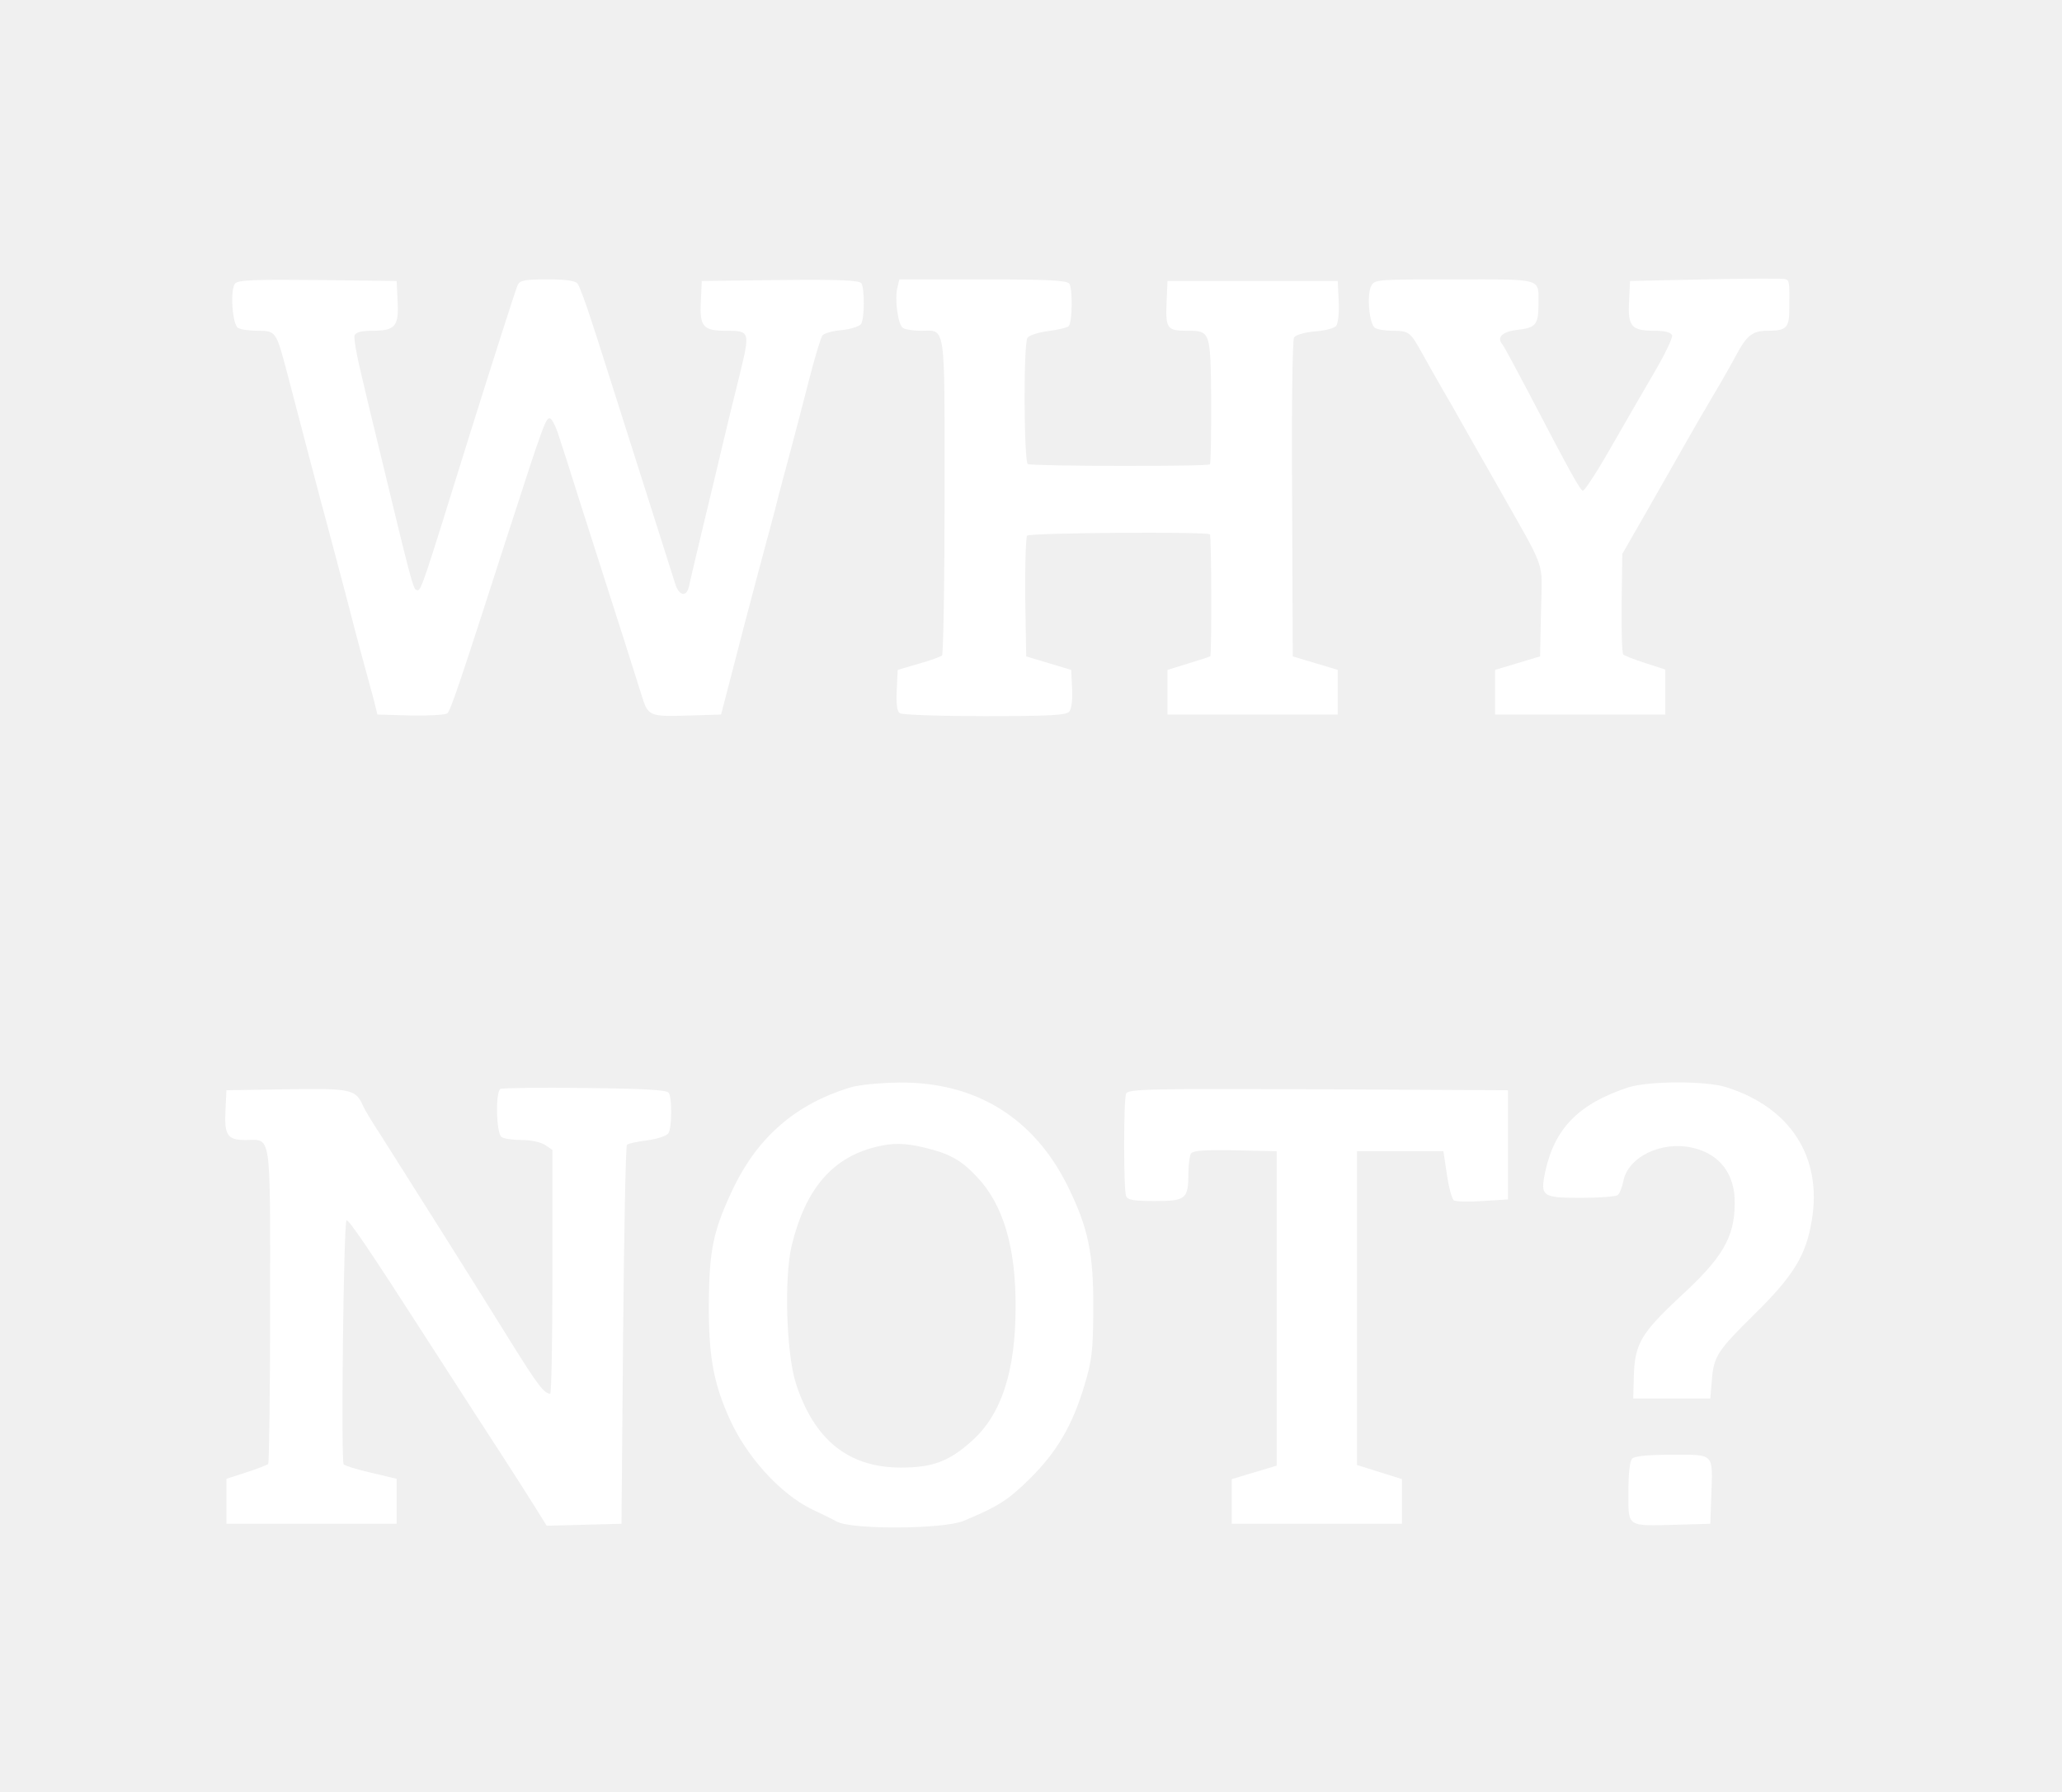
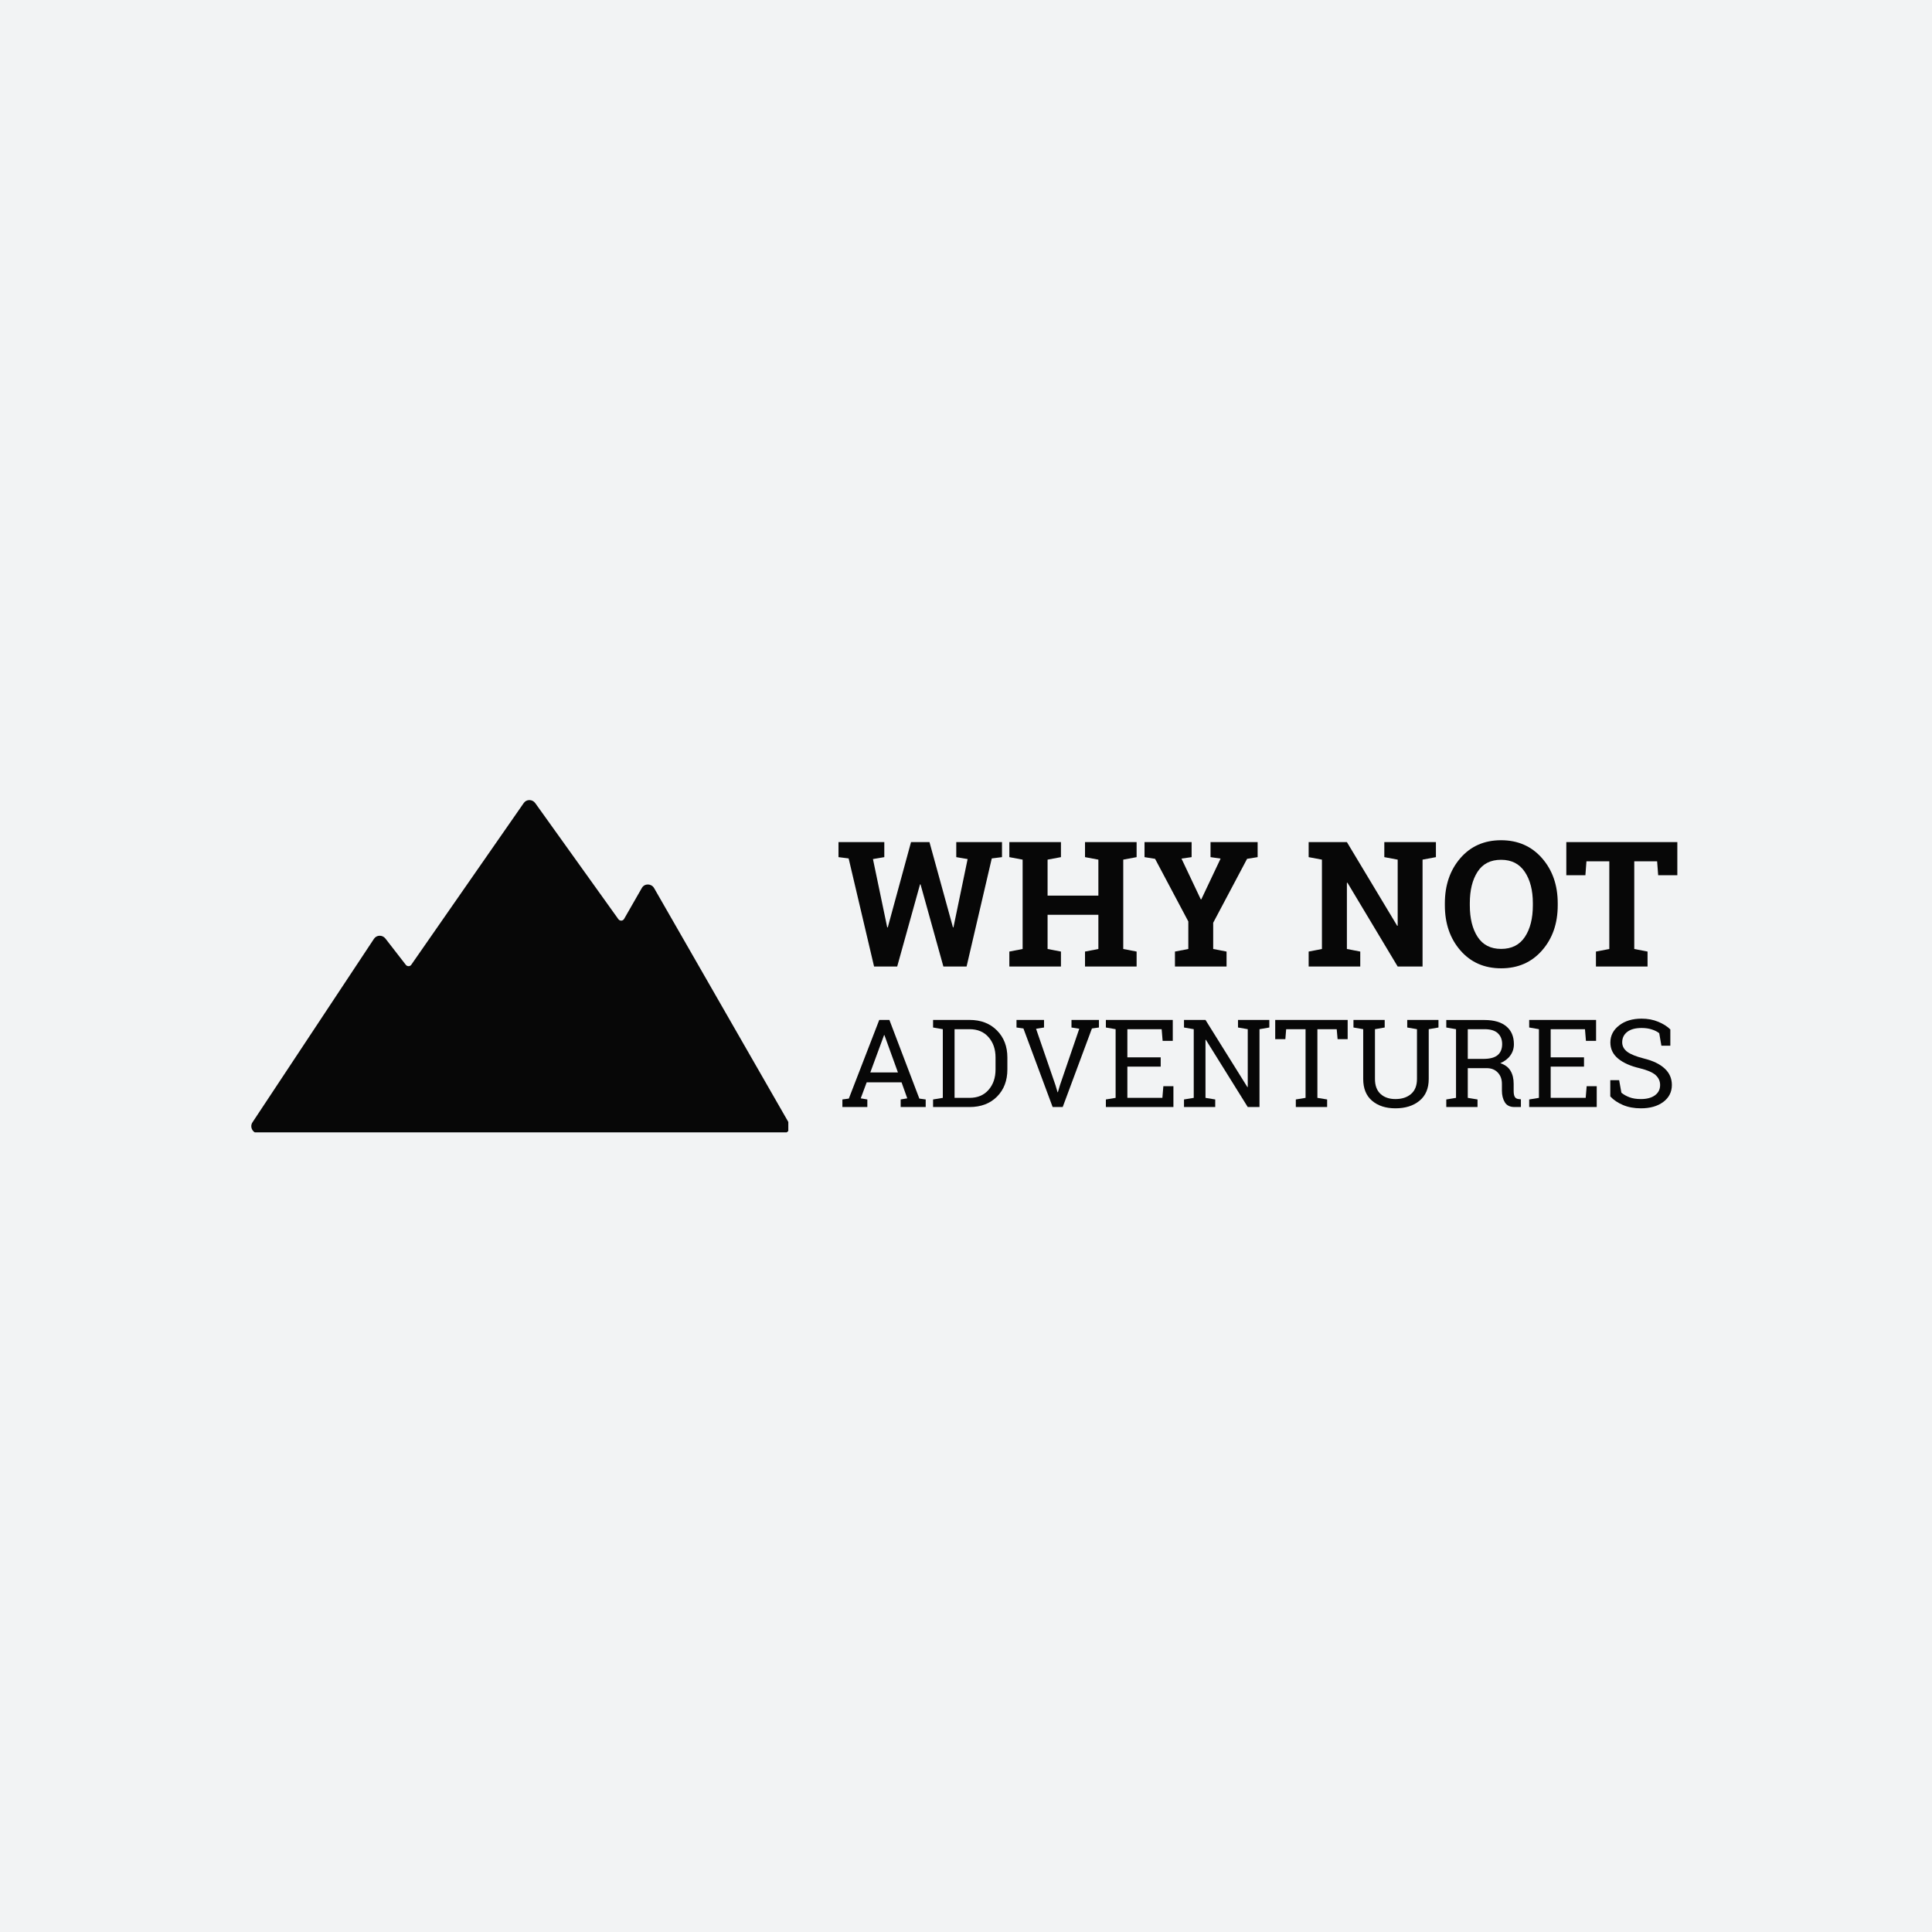
- <svg xmlns="http://www.w3.org/2000/svg" version="1.0" width="642pt" height="558pt" viewBox="0 0 642 558" preserveAspectRatio="xMidYMid meet">
-   <g transform="translate(0,558) scale(0.1,-0.1)" fill="#FFFFFF" stroke="none">
-     <path d="M5310 4710 l-235 -5 -3 -65 c-4 -77 8 -90 80 -90 32 0 50 -5 54 -14 3 -7 -24 -63 -59 -122 -35 -60 -97 -167 -137 -237 -40 -70 -77 -126 -82 -125 -9 3 -37 53 -170 308 -39 74 -75 141 -80 147 -19 23 -1 40 47 46 56 6 65 16 65 79 0 83 18 78 -261 78 -244 0 -249 0 -260 -21 -14 -28 -6 -118 12 -130 8 -5 32 -9 54 -9 51 0 56 -4 90 -65 15 -27 44 -79 65 -115 21 -36 48 -83 60 -105 12 -22 61 -107 108 -190 161 -285 143 -233 140 -396 l-3 -143 -70 -21 -70 -21 0 -70 0 -69 265 0 265 0 0 70 0 70 -62 20 c-34 11 -65 23 -69 27 -4 4 -6 76 -5 160 l2 153 86 150 c47 83 97 170 111 195 14 25 50 88 81 140 31 52 65 112 76 133 33 62 51 77 98 77 60 0 68 9 68 71 1 81 0 87 -13 90 -7 2 -119 2 -248 -1z" />
-     <path d="M732 4697 c-16 -19 -9 -126 9 -138 8 -5 35 -9 61 -9 57 0 58 -2 92 -131 38 -146 106 -405 133 -504 13 -49 37 -139 53 -200 15 -60 38 -146 50 -190 12 -44 27 -100 34 -125 l11 -45 104 -3 c59 -1 109 2 114 7 11 11 42 104 186 551 113 349 121 372 134 367 6 -2 19 -28 28 -58 10 -30 38 -117 62 -194 144 -450 178 -556 194 -608 21 -68 22 -69 153 -65 l95 3 17 65 c41 159 78 301 98 375 12 44 35 130 51 190 15 61 40 153 54 205 14 52 39 149 56 215 17 66 35 125 40 131 5 6 32 14 60 16 28 3 55 12 60 19 11 18 11 110 1 127 -7 9 -64 12 -253 10 l-244 -3 -3 -65 c-4 -77 8 -90 77 -90 77 0 77 -1 43 -141 -17 -68 -40 -162 -51 -209 -11 -47 -38 -161 -61 -255 -22 -93 -43 -180 -45 -192 -8 -34 -32 -28 -43 10 -24 75 -137 432 -177 557 -24 74 -59 187 -80 250 -20 63 -41 120 -47 127 -7 9 -38 13 -94 13 -69 0 -85 -3 -92 -17 -5 -10 -71 -216 -147 -458 -158 -508 -154 -497 -169 -492 -10 3 -21 48 -110 417 -21 85 -49 202 -62 258 -14 57 -23 110 -20 118 4 9 21 14 54 14 72 0 84 13 80 90 l-3 65 -246 3 c-196 2 -249 0 -257 -11z" />
-     <path d="M2794 4684 c-9 -37 2 -115 17 -125 8 -5 32 -9 55 -9 80 0 75 35 75 -514 0 -269 -4 -493 -8 -497 -4 -4 -37 -16 -73 -26 l-65 -19 -3 -64 c-2 -44 1 -66 10 -71 7 -5 126 -9 264 -9 205 0 254 3 263 14 7 8 11 38 9 72 l-3 58 -70 21 -70 21 -3 184 c-1 101 2 188 6 192 9 9 561 13 569 4 5 -4 6 -377 1 -380 -2 -1 -32 -11 -68 -22 l-65 -20 0 -70 0 -69 265 0 265 0 0 70 0 69 -70 21 -70 21 -2 490 c-2 276 1 495 6 503 5 8 32 16 65 19 31 2 60 10 66 17 6 7 10 42 8 77 l-3 63 -265 0 -265 0 -3 -69 c-3 -79 2 -86 64 -86 73 0 73 -1 75 -218 0 -107 -1 -196 -4 -198 -7 -7 -556 -6 -567 1 -12 8 -14 374 -1 393 4 7 33 17 64 21 32 4 60 11 64 15 12 11 13 119 2 133 -9 10 -68 13 -270 13 l-259 0 -6 -26z" />
-     <path d="M2645 2193 c-166 -51 -283 -152 -359 -307 -65 -135 -78 -196 -79 -366 -1 -161 14 -246 64 -357 53 -119 158 -234 255 -282 27 -13 63 -30 79 -39 47 -26 333 -24 395 2 108 45 139 65 206 131 84 83 133 166 170 290 24 79 27 108 28 235 1 176 -15 255 -80 387 -105 212 -286 324 -524 322 -64 -1 -125 -7 -155 -16z m235 -187 c75 -18 112 -38 160 -89 83 -86 123 -220 122 -407 0 -200 -44 -334 -135 -416 -72 -65 -123 -84 -222 -84 -163 0 -270 86 -327 262 -30 94 -37 330 -13 430 43 175 125 272 260 306 56 14 92 13 155 -2z" />
-     <path d="M5070 2194 c-155 -51 -230 -128 -259 -263 -16 -77 -10 -81 113 -81 55 0 106 4 112 8 6 4 14 23 18 43 14 76 118 127 215 105 86 -19 134 -83 132 -175 -1 -105 -38 -168 -171 -290 -120 -112 -140 -146 -143 -244 l-2 -72 120 0 120 0 5 60 c6 71 18 90 130 200 124 122 163 185 181 295 33 196 -66 351 -265 414 -64 21 -243 20 -306 0z" />
-     <path d="M1558 2189 c-16 -10 -13 -140 4 -150 7 -5 36 -9 63 -9 29 0 60 -7 73 -16 l22 -15 0 -380 c0 -208 -3 -379 -7 -379 -19 1 -37 24 -120 157 -95 154 -342 545 -410 652 -24 36 -47 75 -52 86 -24 53 -34 56 -237 53 l-189 -3 -3 -63 c-4 -77 6 -92 62 -92 82 0 77 36 77 -514 0 -269 -3 -491 -6 -495 -4 -3 -34 -15 -68 -26 l-62 -20 0 -70 0 -70 265 0 265 0 0 70 0 70 -80 19 c-44 10 -82 22 -85 26 -9 14 0 760 9 760 9 0 75 -98 232 -342 150 -233 186 -288 254 -393 39 -60 86 -134 104 -163 l33 -53 117 3 116 3 5 587 c3 322 8 589 12 593 3 4 32 10 63 14 31 4 61 14 66 22 11 17 12 109 1 126 -6 9 -76 13 -261 15 -139 2 -258 0 -263 -3z" />
-     <path d="M3506 2174 c-8 -20 -8 -298 0 -318 5 -13 23 -16 90 -16 96 0 104 6 104 87 0 26 4 54 8 61 7 9 41 12 138 10 l129 -3 0 -489 0 -490 -70 -21 -70 -21 0 -69 0 -70 265 0 265 0 0 70 0 69 -70 22 -70 22 0 488 0 489 135 0 134 0 11 -73 c6 -41 16 -77 22 -80 6 -4 46 -5 89 -2 l79 5 0 170 0 170 -591 3 c-533 2 -592 1 -598 -14z" />
-     <path d="M5082 1038 c-8 -8 -12 -46 -12 -105 0 -110 -7 -105 150 -101 l105 3 3 85 c5 137 11 130 -121 130 -75 0 -117 -4 -125 -12z" />
+ <svg xmlns="http://www.w3.org/2000/svg" width="500" zoomAndPan="magnify" viewBox="0 0 375 375" height="500" preserveAspectRatio="xMidYMid meet" version="1.0">
+   <defs>
+     <g />
+     <clipPath id="65936f32fb">
+       <path d="M 48.777 155.293 L 153.012 155.293 L 153.012 219.793 L 48.777 219.793 Z M 48.777 155.293 " clip-rule="nonzero" />
+     </clipPath>
+   </defs>
+   <rect x="-37.5" width="450" fill="#ffffff" y="-37.5" height="450" fill-opacity="1" />
+   <rect x="-37.5" width="450" fill="#f2f3f4" y="-37.5" height="450" fill-opacity="1" />
+   <g clip-path="url(#65936f32fb)">
+     <path fill="#070707" d="M 49 217.852 L 72.59 182.219 C 73.102 181.445 74.23 181.422 74.812 182.172 L 78.766 187.27 C 79.043 187.625 79.578 187.621 79.828 187.258 L 101.66 155.863 C 102.191 155.098 103.336 155.109 103.895 155.887 L 120.023 178.41 C 120.309 178.805 120.895 178.785 121.133 178.371 L 124.59 172.34 C 125.109 171.434 126.434 171.461 126.965 172.387 L 153.125 217.969 C 153.648 218.883 153.016 219.996 151.977 219.996 L 50.184 219.996 C 49.082 219.996 48.402 218.762 49 217.852 " fill-opacity="1" fill-rule="nonzero" />
+   </g>
+   <g fill="#070707" fill-opacity="1">
+     <g transform="translate(162.2678, 187.6042)">
+       <g>
+         <path d="M 32.219 -21.234 L 30.234 -20.984 L 25.344 0 L 20.844 0 L 16.406 -15.953 L 16.312 -15.953 L 11.875 0 L 7.391 0 L 2.453 -20.984 L 0.484 -21.234 L 0.484 -24.156 L 9.375 -24.156 L 9.375 -21.234 L 7.172 -20.859 L 9.938 -7.609 L 10.047 -7.594 L 14.562 -24.156 L 18.141 -24.156 L 22.703 -7.594 L 22.797 -7.609 L 25.547 -20.859 L 23.344 -21.234 L 23.344 -24.156 L 32.219 -24.156 Z M 32.219 -21.234 " />
+       </g>
+     </g>
+   </g>
+   <g fill="#070707" fill-opacity="1">
+     <g transform="translate(194.9911, 187.6042)">
+       <g>
+         <path d="M 0.922 -21.234 L 0.922 -24.156 L 10.938 -24.156 L 10.938 -21.234 L 8.344 -20.75 L 8.344 -13.766 L 18.203 -13.766 L 18.203 -20.75 L 15.609 -21.234 L 15.609 -24.156 L 25.625 -24.156 L 25.625 -21.234 L 23.031 -20.75 L 23.031 -3.406 L 25.625 -2.906 L 25.625 0 L 15.609 0 L 15.609 -2.906 L 18.203 -3.406 L 18.203 -10.047 L 8.344 -10.047 L 8.344 -3.406 L 10.938 -2.906 L 10.938 0 L 0.922 0 L 0.922 -2.906 L 3.5 -3.406 L 3.5 -20.75 Z M 0.922 -21.234 " />
+       </g>
+     </g>
+   </g>
+   <g fill="#070707" fill-opacity="1">
+     <g transform="translate(221.558, 187.6042)">
+       <g>
+         <path d="M 9.734 -21.234 L 7.766 -20.953 L 11.516 -13.031 L 11.609 -13.031 L 15.359 -20.953 L 13.406 -21.234 L 13.406 -24.156 L 22.547 -24.156 L 22.547 -21.234 L 20.5 -20.906 L 13.922 -8.5 L 13.922 -3.406 L 16.516 -2.906 L 16.516 0 L 6.5 0 L 6.5 -2.906 L 9.094 -3.406 L 9.094 -8.75 L 2.641 -20.906 L 0.594 -21.234 L 0.594 -24.156 L 9.734 -24.156 Z M 9.734 -21.234 " />
+       </g>
+     </g>
+   </g>
+   <g fill="#070707" fill-opacity="1">
+     <g transform="translate(244.7563, 187.6042)">
+       <g />
+     </g>
+   </g>
+   <g fill="#070707" fill-opacity="1">
+     <g transform="translate(253.0864, 187.6042)">
+       <g>
+         <path d="M 25.625 -24.156 L 25.625 -21.234 L 23.031 -20.75 L 23.031 0 L 18.203 0 L 8.453 -16.266 L 8.344 -16.25 L 8.344 -3.406 L 10.938 -2.906 L 10.938 0 L 0.922 0 L 0.922 -2.906 L 3.5 -3.406 L 3.5 -20.75 L 0.922 -21.234 L 0.922 -24.156 L 8.344 -24.156 L 18.109 -7.906 L 18.203 -7.922 L 18.203 -20.75 L 15.609 -21.234 L 15.609 -24.156 Z M 25.625 -24.156 " />
+       </g>
+     </g>
+   </g>
+   <g fill="#070707" fill-opacity="1">
+     <g transform="translate(279.338, 187.6042)">
+       <g>
+         <path d="M 23.016 -11.891 C 23.016 -8.359 22 -5.438 19.969 -3.125 C 17.945 -0.812 15.301 0.344 12.031 0.344 C 8.77 0.344 6.133 -0.812 4.125 -3.125 C 2.113 -5.438 1.109 -8.359 1.109 -11.891 L 1.109 -12.266 C 1.109 -15.785 2.109 -18.707 4.109 -21.031 C 6.117 -23.352 8.754 -24.516 12.016 -24.516 C 15.285 -24.516 17.938 -23.352 19.969 -21.031 C 22 -18.707 23.016 -15.785 23.016 -12.266 Z M 18.188 -12.297 C 18.188 -14.797 17.664 -16.82 16.625 -18.375 C 15.582 -19.938 14.047 -20.719 12.016 -20.719 C 9.973 -20.719 8.453 -19.941 7.453 -18.391 C 6.453 -16.848 5.953 -14.816 5.953 -12.297 L 5.953 -11.891 C 5.953 -9.348 6.457 -7.301 7.469 -5.75 C 8.488 -4.195 10.008 -3.422 12.031 -3.422 C 14.07 -3.422 15.609 -4.195 16.641 -5.75 C 17.672 -7.301 18.188 -9.348 18.188 -11.891 Z M 18.188 -12.297 " />
+       </g>
+     </g>
+   </g>
+   <g fill="#070707" fill-opacity="1">
+     <g transform="translate(303.366, 187.6042)">
+       <g>
+         <path d="M 22.203 -24.156 L 22.203 -17.719 L 18.484 -17.719 L 18.281 -20.422 L 13.844 -20.422 L 13.844 -3.406 L 16.422 -2.906 L 16.422 0 L 6.406 0 L 6.406 -2.906 L 9 -3.406 L 9 -20.422 L 4.562 -20.422 L 4.359 -17.719 L 0.656 -17.719 L 0.656 -24.156 Z M 22.203 -24.156 " />
+       </g>
+     </g>
+   </g>
+   <g fill="#070707" fill-opacity="1">
+     <g transform="translate(162.8655, 214.8746)">
+       <g>
+         <path d="M 0.641 -1.469 L 1.891 -1.641 L 7.797 -16.906 L 9.766 -16.906 L 15.578 -1.641 L 16.812 -1.469 L 16.812 0 L 11.953 0 L 11.953 -1.469 L 13.234 -1.688 L 12.125 -4.797 L 5.359 -4.797 L 4.203 -1.688 L 5.484 -1.469 L 5.484 0 L 0.641 0 Z M 6.062 -6.719 L 11.422 -6.719 L 8.797 -13.969 L 8.734 -13.969 Z M 6.062 -6.719 " />
+       </g>
+     </g>
+   </g>
+   <g fill="#070707" fill-opacity="1">
+     <g transform="translate(180.2805, 214.8746)">
+       <g>
+         <path d="M 7.906 -16.906 C 10.113 -16.906 11.891 -16.223 13.234 -14.859 C 14.578 -13.504 15.25 -11.754 15.25 -9.609 L 15.25 -7.297 C 15.25 -5.129 14.578 -3.367 13.234 -2.016 C 11.891 -0.672 10.113 0 7.906 0 L 0.828 0 L 0.828 -1.469 L 2.719 -1.781 L 2.719 -15.109 L 0.828 -15.438 L 0.828 -16.906 Z M 5 -15.109 L 5 -1.781 L 7.906 -1.781 C 9.469 -1.781 10.695 -2.297 11.594 -3.328 C 12.5 -4.359 12.953 -5.68 12.953 -7.297 L 12.953 -9.625 C 12.953 -11.219 12.5 -12.531 11.594 -13.562 C 10.695 -14.594 9.469 -15.109 7.906 -15.109 Z M 5 -15.109 " />
+       </g>
+     </g>
+   </g>
+   <g fill="#070707" fill-opacity="1">
+     <g transform="translate(196.7552, 214.8746)">
+       <g>
+         <path d="M 5.891 -15.438 L 4.344 -15.188 L 8.125 -4.203 L 8.516 -2.875 L 8.578 -2.875 L 8.969 -4.203 L 12.734 -15.203 L 11.219 -15.438 L 11.219 -16.906 L 16.547 -16.906 L 16.547 -15.438 L 15.188 -15.25 L 9.516 0 L 7.562 0 L 1.891 -15.25 L 0.547 -15.438 L 0.547 -16.906 L 5.891 -16.906 Z M 5.891 -15.438 " />
+       </g>
+     </g>
+   </g>
+   <g fill="#070707" fill-opacity="1">
+     <g transform="translate(213.8219, 214.8746)">
+       <g>
+         <path d="M 0.828 0 L 0.828 -1.469 L 2.719 -1.781 L 2.719 -15.109 L 0.828 -15.438 L 0.828 -16.906 L 13.812 -16.906 L 13.812 -12.844 L 11.844 -12.844 L 11.656 -15.109 L 5 -15.109 L 5 -9.641 L 11.469 -9.641 L 11.469 -7.844 L 5 -7.844 L 5 -1.781 L 11.797 -1.781 L 11.984 -4.047 L 13.938 -4.047 L 13.938 0 Z M 0.828 0 " />
+       </g>
+     </g>
+   </g>
+   <g fill="#070707" fill-opacity="1">
+     <g transform="translate(228.9846, 214.8746)">
+       <g>
+         <path d="M 17.391 -16.906 L 17.391 -15.438 L 15.484 -15.109 L 15.484 0 L 13.203 0 L 5.078 -13.047 L 5 -13.031 L 5 -1.781 L 6.891 -1.469 L 6.891 0 L 0.828 0 L 0.828 -1.469 L 2.719 -1.781 L 2.719 -15.109 L 0.828 -15.438 L 0.828 -16.906 L 5 -16.906 L 13.141 -3.859 L 13.203 -3.891 L 13.203 -15.109 L 11.312 -15.438 L 11.312 -16.906 Z M 17.391 -16.906 " />
+       </g>
+     </g>
+   </g>
+   <g fill="#070707" fill-opacity="1">
+     <g transform="translate(247.0963, 214.8746)">
+       <g>
+         <path d="M 14.484 -16.906 L 14.484 -13.172 L 12.531 -13.172 L 12.359 -15.109 L 8.609 -15.109 L 8.609 -1.781 L 10.5 -1.469 L 10.5 0 L 4.422 0 L 4.422 -1.469 L 6.312 -1.781 L 6.312 -15.109 L 2.547 -15.109 L 2.391 -13.172 L 0.422 -13.172 L 0.422 -16.906 Z M 14.484 -16.906 " />
+       </g>
+     </g>
+   </g>
+   <g fill="#070707" fill-opacity="1">
+     <g transform="translate(262.0036, 214.8746)">
+       <g>
+         <path d="M 6.766 -16.906 L 6.766 -15.438 L 4.875 -15.109 L 4.875 -5.453 C 4.875 -4.172 5.238 -3.195 5.969 -2.531 C 6.695 -1.875 7.656 -1.547 8.844 -1.547 C 10.102 -1.547 11.113 -1.875 11.875 -2.531 C 12.645 -3.188 13.031 -4.16 13.031 -5.453 L 13.031 -15.109 L 11.141 -15.438 L 11.141 -16.906 L 17.203 -16.906 L 17.203 -15.438 L 15.312 -15.109 L 15.312 -5.453 C 15.312 -3.609 14.711 -2.195 13.516 -1.219 C 12.328 -0.238 10.77 0.25 8.844 0.25 C 6.977 0.25 5.469 -0.238 4.312 -1.219 C 3.164 -2.195 2.594 -3.609 2.594 -5.453 L 2.594 -15.109 L 0.703 -15.438 L 0.703 -16.906 Z M 6.766 -16.906 " />
+       </g>
+     </g>
+   </g>
+   <g fill="#070707" fill-opacity="1">
+     <g transform="translate(279.8946, 214.8746)">
+       <g>
+         <path d="M 8.25 -16.891 C 10.094 -16.891 11.504 -16.477 12.484 -15.656 C 13.461 -14.844 13.953 -13.688 13.953 -12.188 C 13.953 -11.375 13.723 -10.648 13.266 -10.016 C 12.816 -9.379 12.164 -8.879 11.312 -8.516 C 12.227 -8.211 12.891 -7.719 13.297 -7.031 C 13.703 -6.352 13.906 -5.516 13.906 -4.516 L 13.906 -3.156 C 13.906 -2.633 13.973 -2.25 14.109 -2 C 14.242 -1.758 14.461 -1.613 14.766 -1.562 L 15.312 -1.5 L 15.312 0 L 14.078 0 C 13.191 0 12.562 -0.305 12.188 -0.922 C 11.812 -1.547 11.625 -2.301 11.625 -3.188 L 11.625 -4.5 C 11.625 -5.414 11.352 -6.148 10.812 -6.703 C 10.281 -7.266 9.566 -7.547 8.672 -7.547 L 5 -7.547 L 5 -1.781 L 6.891 -1.469 L 6.891 0 L 0.828 0 L 0.828 -1.469 L 2.719 -1.781 L 2.719 -15.109 L 0.828 -15.438 L 0.828 -16.891 Z M 5 -9.344 L 8.016 -9.344 C 9.285 -9.344 10.211 -9.586 10.797 -10.078 C 11.379 -10.566 11.672 -11.281 11.672 -12.219 C 11.672 -13.102 11.391 -13.805 10.828 -14.328 C 10.273 -14.848 9.414 -15.109 8.25 -15.109 L 5 -15.109 Z M 5 -9.344 " />
+       </g>
+     </g>
+   </g>
+   <g fill="#070707" fill-opacity="1">
+     <g transform="translate(295.9861, 214.8746)">
+       <g>
+         <path d="M 0.828 0 L 0.828 -1.469 L 2.719 -1.781 L 2.719 -15.109 L 0.828 -15.438 L 0.828 -16.906 L 13.812 -16.906 L 13.812 -12.844 L 11.844 -12.844 L 11.656 -15.109 L 5 -15.109 L 5 -9.641 L 11.469 -9.641 L 11.469 -7.844 L 5 -7.844 L 5 -1.781 L 11.797 -1.781 L 11.984 -4.047 L 13.938 -4.047 L 13.938 0 Z M 0.828 0 " />
+       </g>
+     </g>
+   </g>
+   <g fill="#070707" fill-opacity="1">
+     <g transform="translate(311.1488, 214.8746)">
+       <g>
+         <path d="M 13.062 -11.906 L 11.328 -11.906 L 10.906 -14.328 C 10.551 -14.617 10.082 -14.859 9.5 -15.047 C 8.926 -15.242 8.254 -15.344 7.484 -15.344 C 6.273 -15.344 5.344 -15.086 4.688 -14.578 C 4.039 -14.066 3.719 -13.395 3.719 -12.562 C 3.719 -11.832 4.047 -11.219 4.703 -10.719 C 5.367 -10.227 6.441 -9.797 7.922 -9.422 C 9.703 -8.984 11.051 -8.332 11.969 -7.469 C 12.895 -6.613 13.359 -5.551 13.359 -4.281 C 13.359 -2.914 12.801 -1.816 11.688 -0.984 C 10.582 -0.16 9.133 0.25 7.344 0.25 C 6.039 0.25 4.883 0.035 3.875 -0.391 C 2.863 -0.816 2.039 -1.375 1.406 -2.062 L 1.406 -5.219 L 3.125 -5.219 L 3.562 -2.781 C 4.008 -2.414 4.535 -2.117 5.141 -1.891 C 5.754 -1.66 6.488 -1.547 7.344 -1.547 C 8.488 -1.547 9.395 -1.785 10.062 -2.266 C 10.738 -2.754 11.078 -3.422 11.078 -4.266 C 11.078 -5.035 10.785 -5.68 10.203 -6.203 C 9.629 -6.723 8.602 -7.164 7.125 -7.531 C 5.344 -7.945 3.945 -8.566 2.938 -9.391 C 1.926 -10.223 1.422 -11.27 1.422 -12.531 C 1.422 -13.852 1.984 -14.953 3.109 -15.828 C 4.234 -16.711 5.691 -17.156 7.484 -17.156 C 8.672 -17.156 9.75 -16.953 10.719 -16.547 C 11.695 -16.141 12.477 -15.645 13.062 -15.062 Z M 13.062 -11.906 " />
+       </g>
+     </g>
  </g>
</svg>
